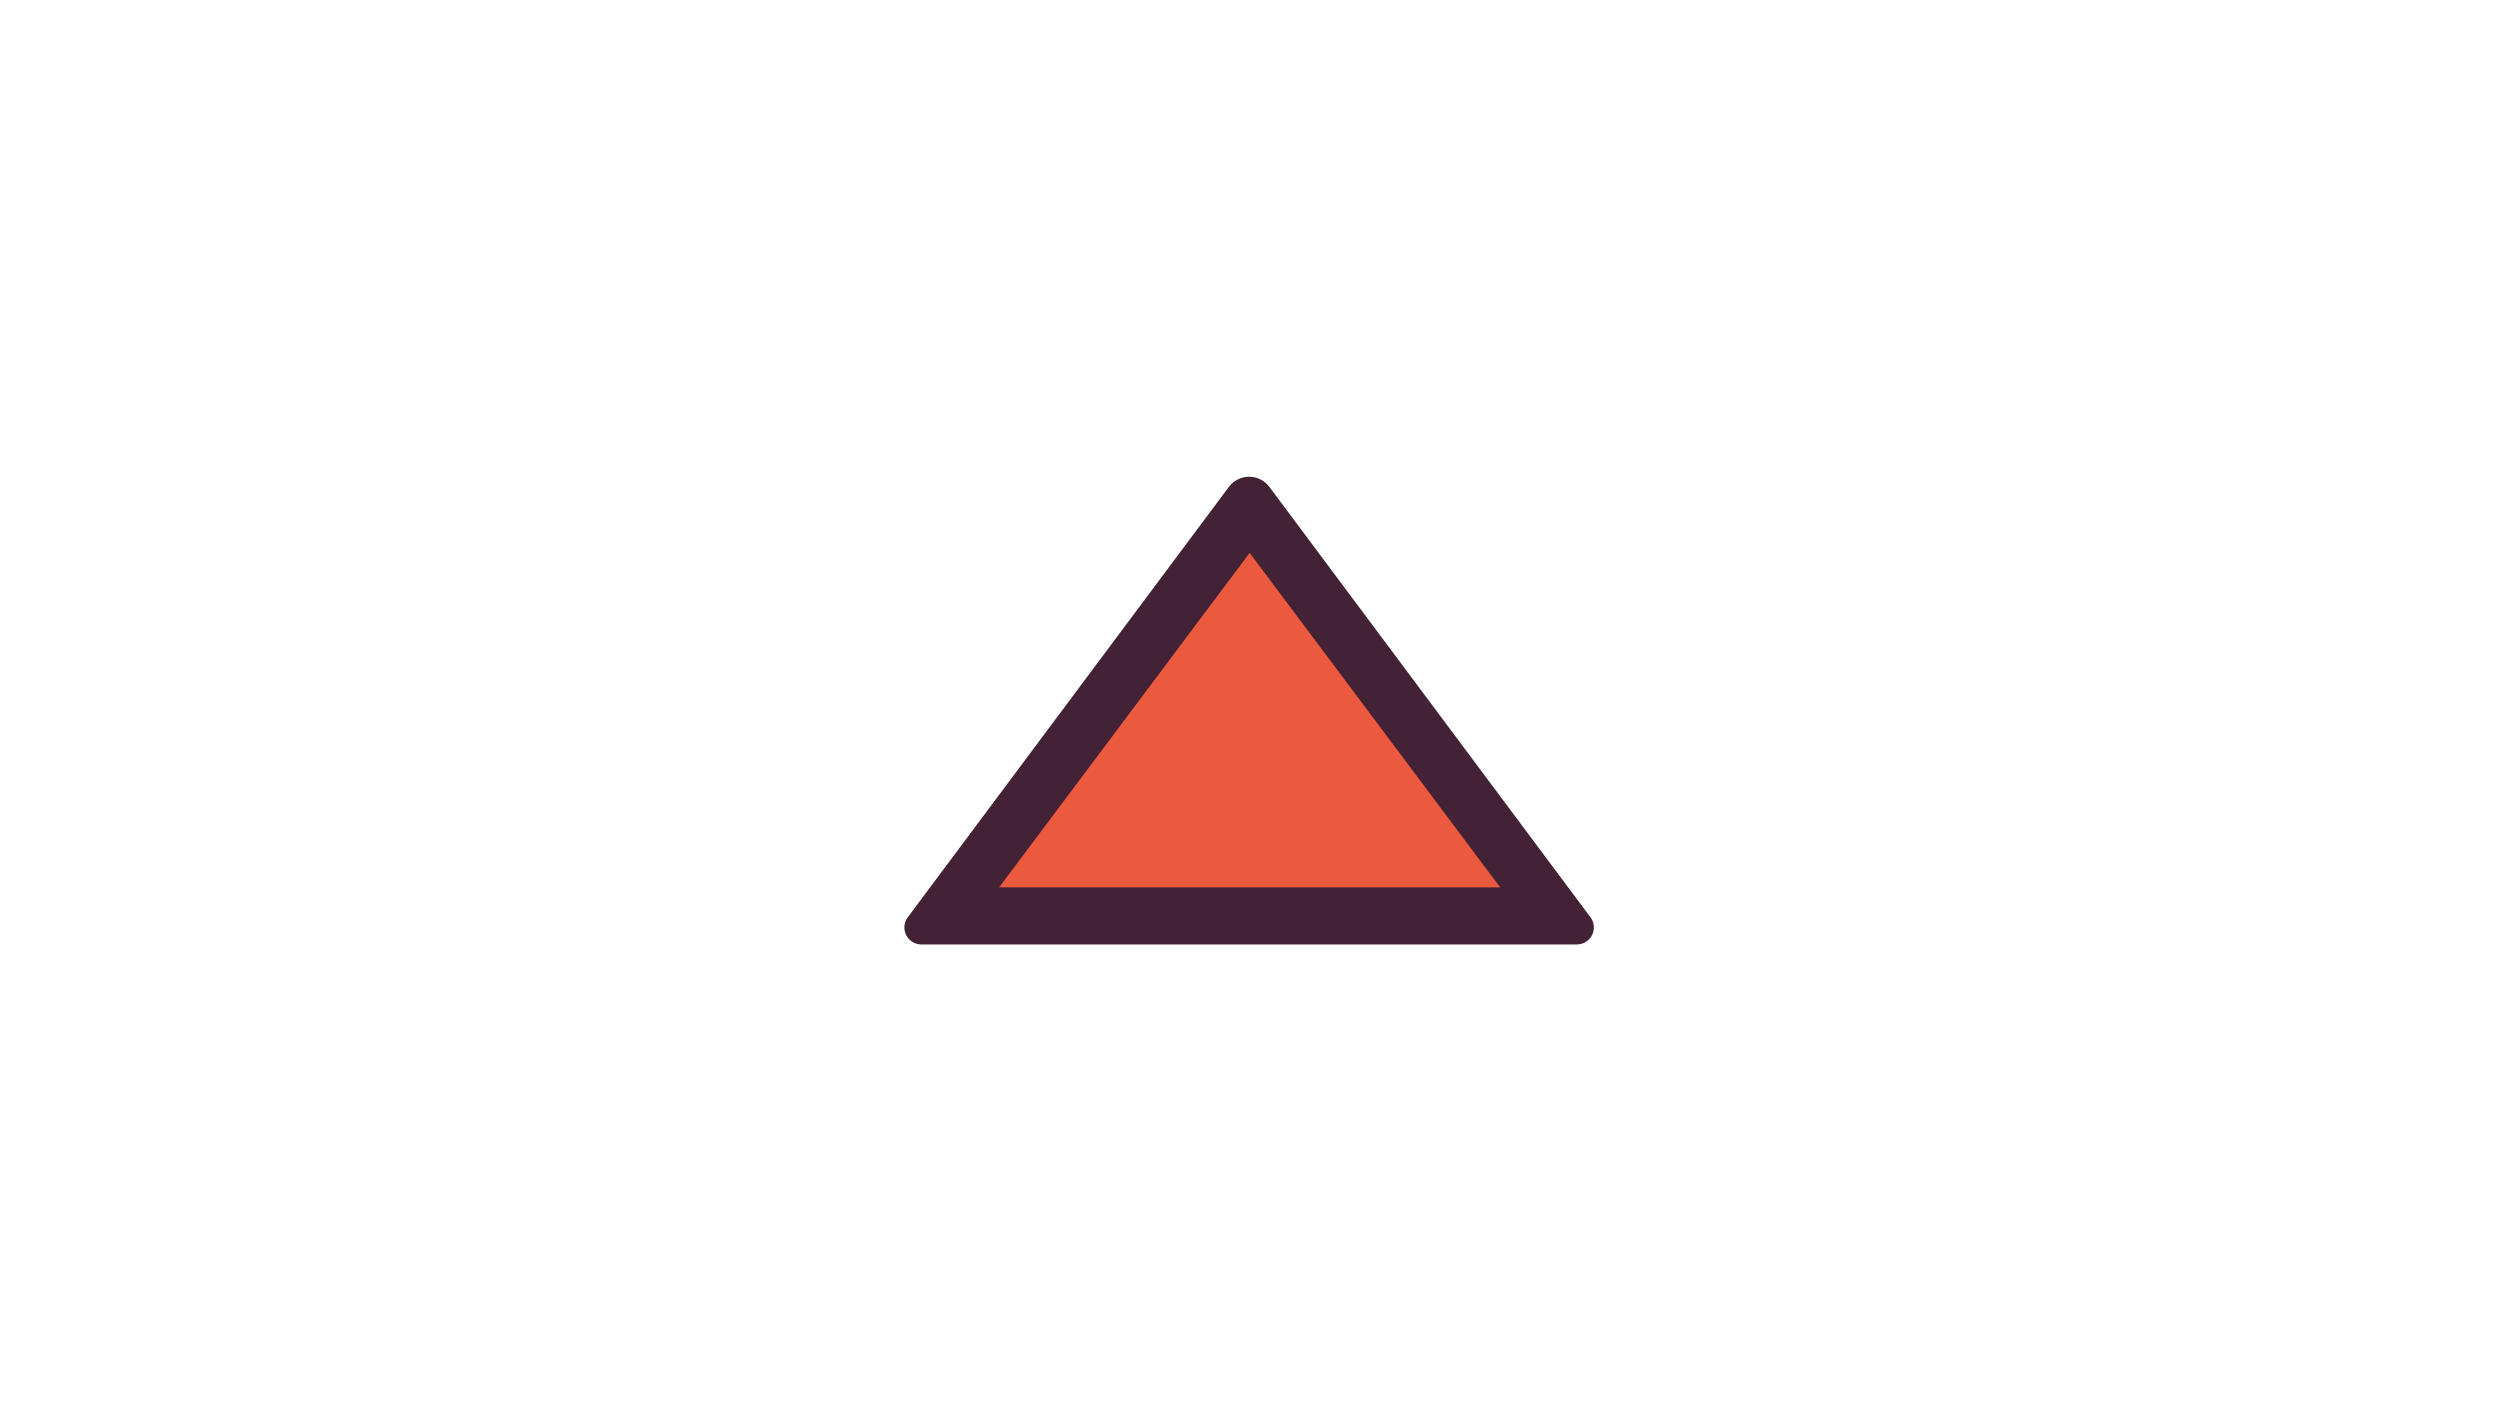
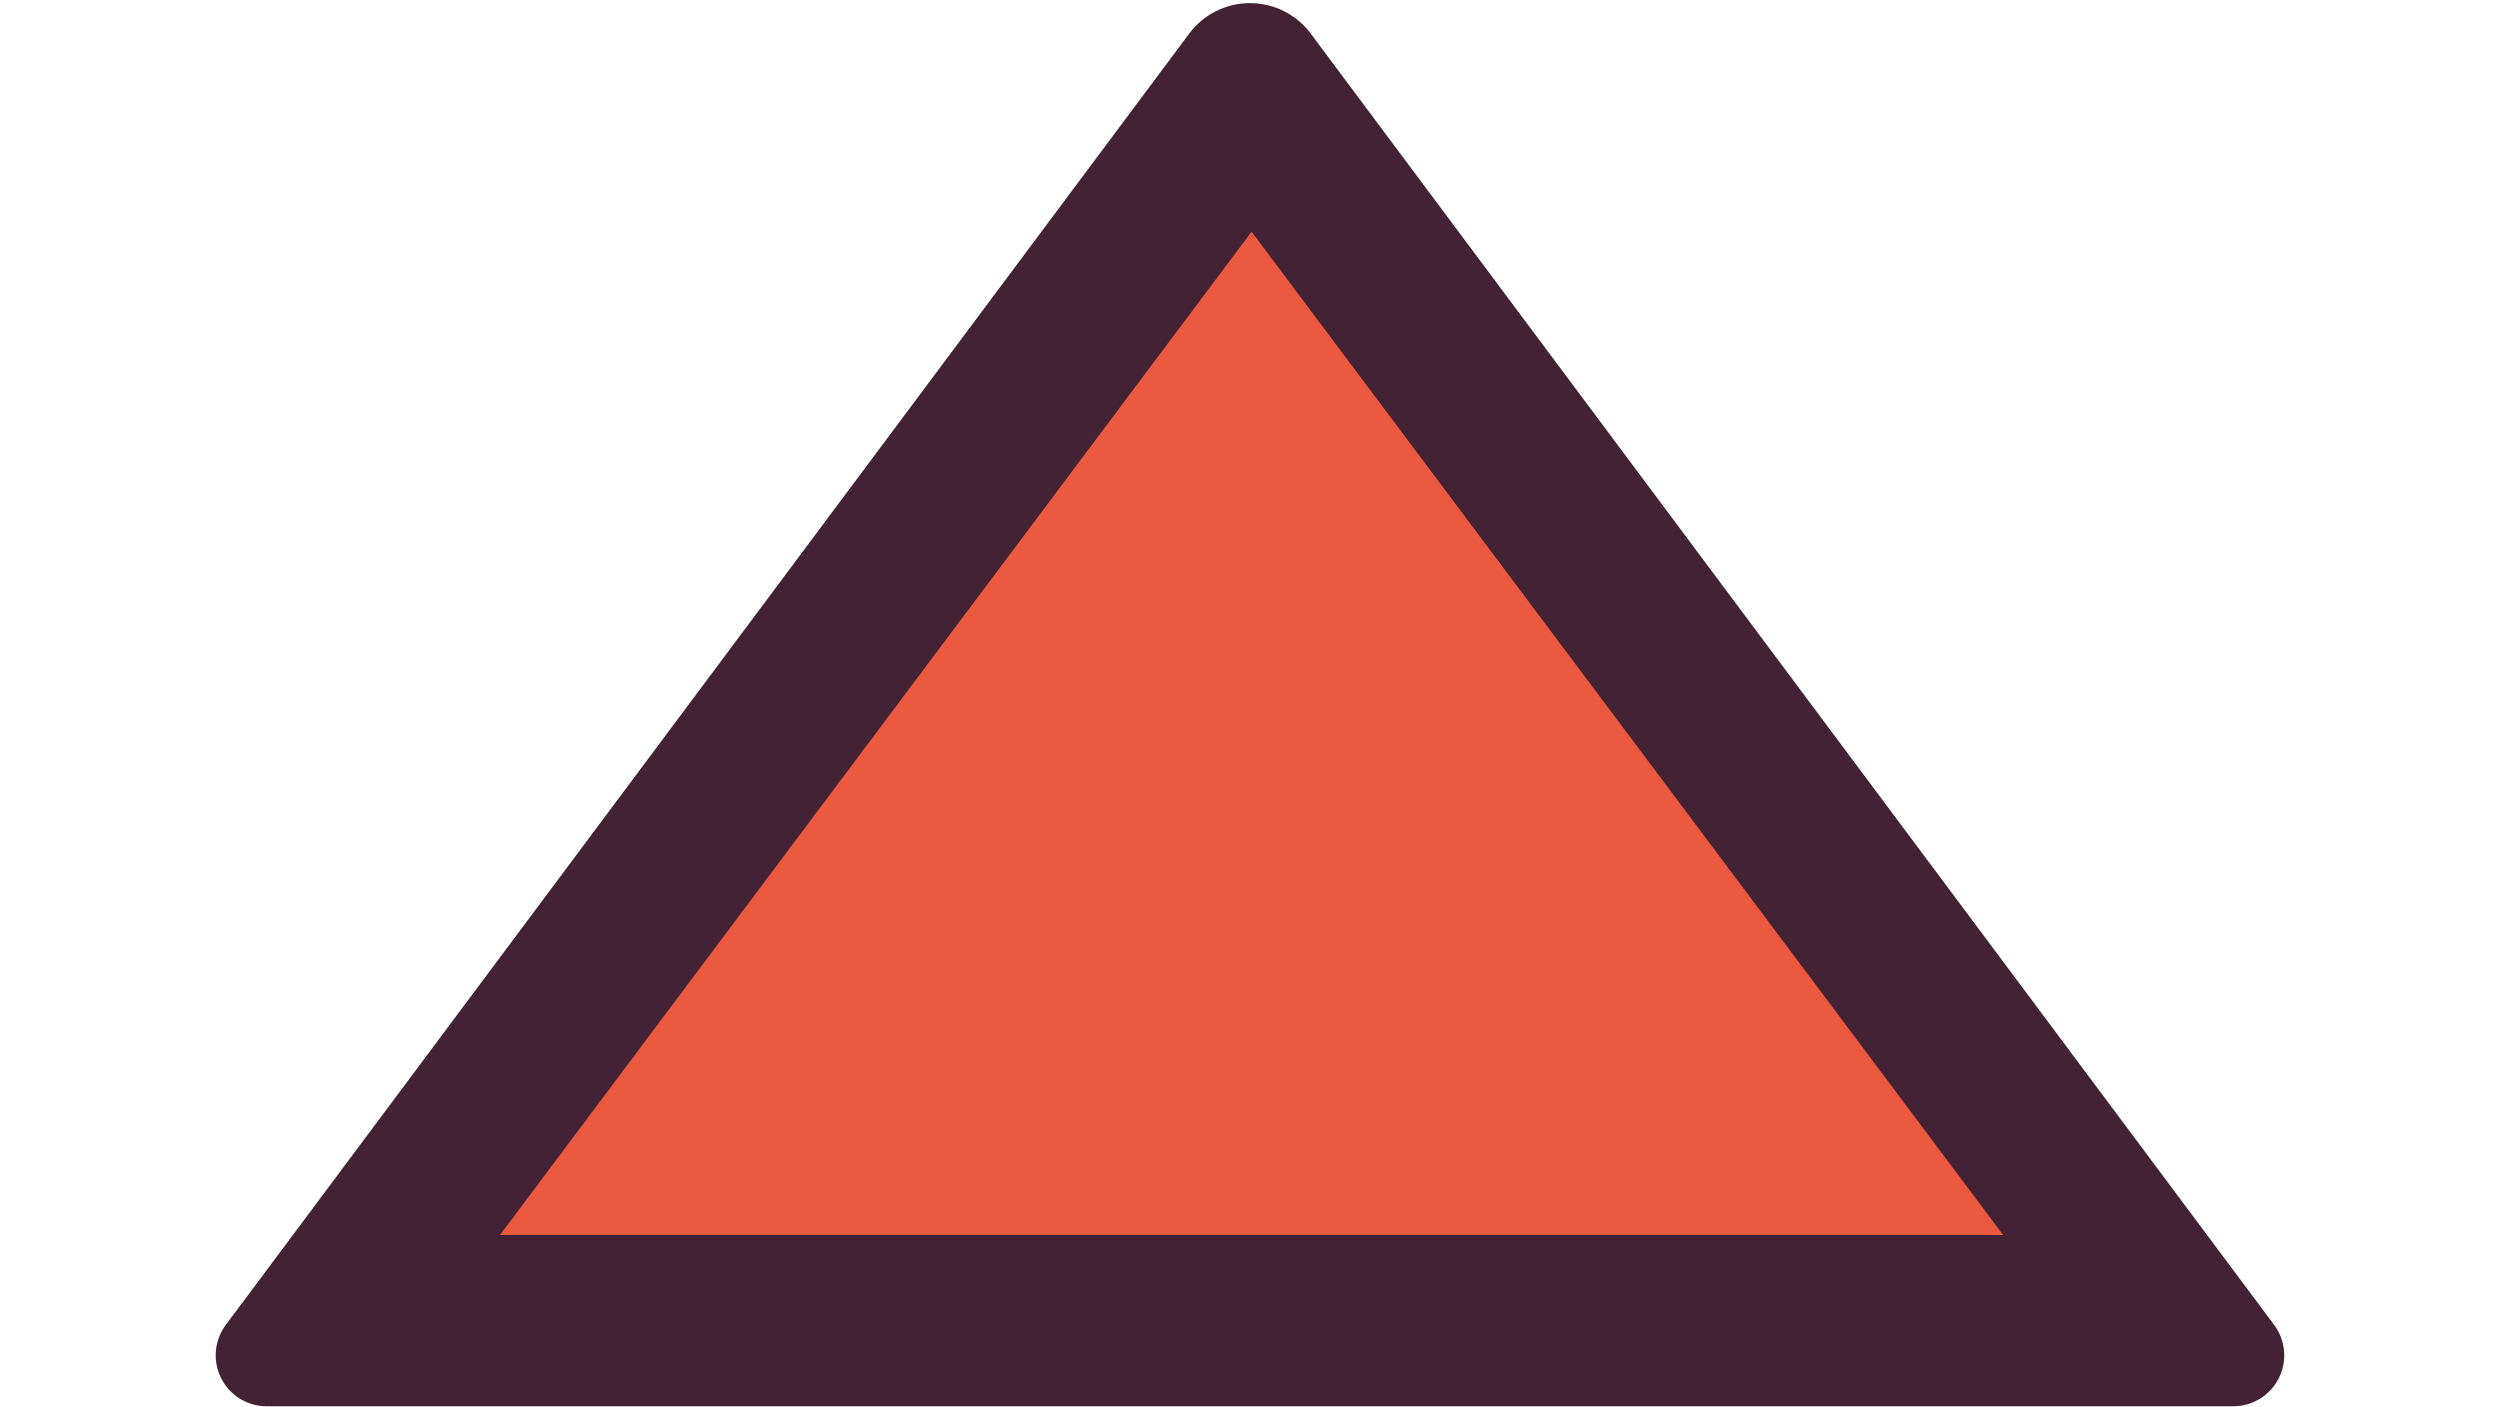
- <svg xmlns="http://www.w3.org/2000/svg" width="1920" zoomAndPan="magnify" viewBox="0 0 1440 810" height="1080" preserveAspectRatio="xMidYMid meet" version="1.2">
+ <svg xmlns="http://www.w3.org/2000/svg" width="1920" zoomAndPan="magnify" viewBox="520 274 399 270" height="1080" preserveAspectRatio="xMidYMid meet" version="1.2">
  <defs>
    <clipPath id="8bc7d99efe">
      <path d="M 520 274 L 919 274 L 919 544.004 L 520 544.004 Z M 520 274 " />
    </clipPath>
    <clipPath id="ff6e72e607">
      <path d="M 731.156 280.445 L 916.133 528.375 C 918.344 531.34 918.695 535.301 917.035 538.609 C 915.375 541.914 911.992 544.004 908.293 544.004 L 530.695 544.004 C 526.996 544.004 523.613 541.914 521.953 538.609 C 520.293 535.301 520.645 531.34 522.855 528.375 L 707.832 280.445 C 710.578 276.766 714.902 274.598 719.492 274.598 C 724.086 274.598 728.41 276.766 731.156 280.445 Z M 731.156 280.445 " />
    </clipPath>
    <clipPath id="1f9fec7a93">
      <path d="M 575.496 318.484 L 864.441 318.484 L 864.441 511.117 L 575.496 511.117 Z M 575.496 318.484 " />
    </clipPath>
    <clipPath id="862129322e">
      <path d="M 719.801 318.484 L 864.109 511.117 L 575.496 511.117 Z M 719.801 318.484 " />
    </clipPath>
  </defs>
  <g id="800069cebc">
    <g clip-rule="nonzero" clip-path="url(#8bc7d99efe)">
      <g clip-rule="nonzero" clip-path="url(#ff6e72e607)">
        <path style=" stroke:none;fill-rule:nonzero;fill:#432235;fill-opacity:1;" d="M 511.195 264.816 L 927.797 264.816 L 927.797 544.004 L 511.195 544.004 Z M 511.195 264.816 " />
      </g>
    </g>
    <g clip-rule="nonzero" clip-path="url(#1f9fec7a93)">
      <g clip-rule="nonzero" clip-path="url(#862129322e)">
        <path style=" stroke:none;fill-rule:nonzero;fill:#eb593e;fill-opacity:1;" d="M 575.496 318.484 L 864.441 318.484 L 864.441 511.117 L 575.496 511.117 Z M 575.496 318.484 " />
      </g>
    </g>
  </g>
</svg>
